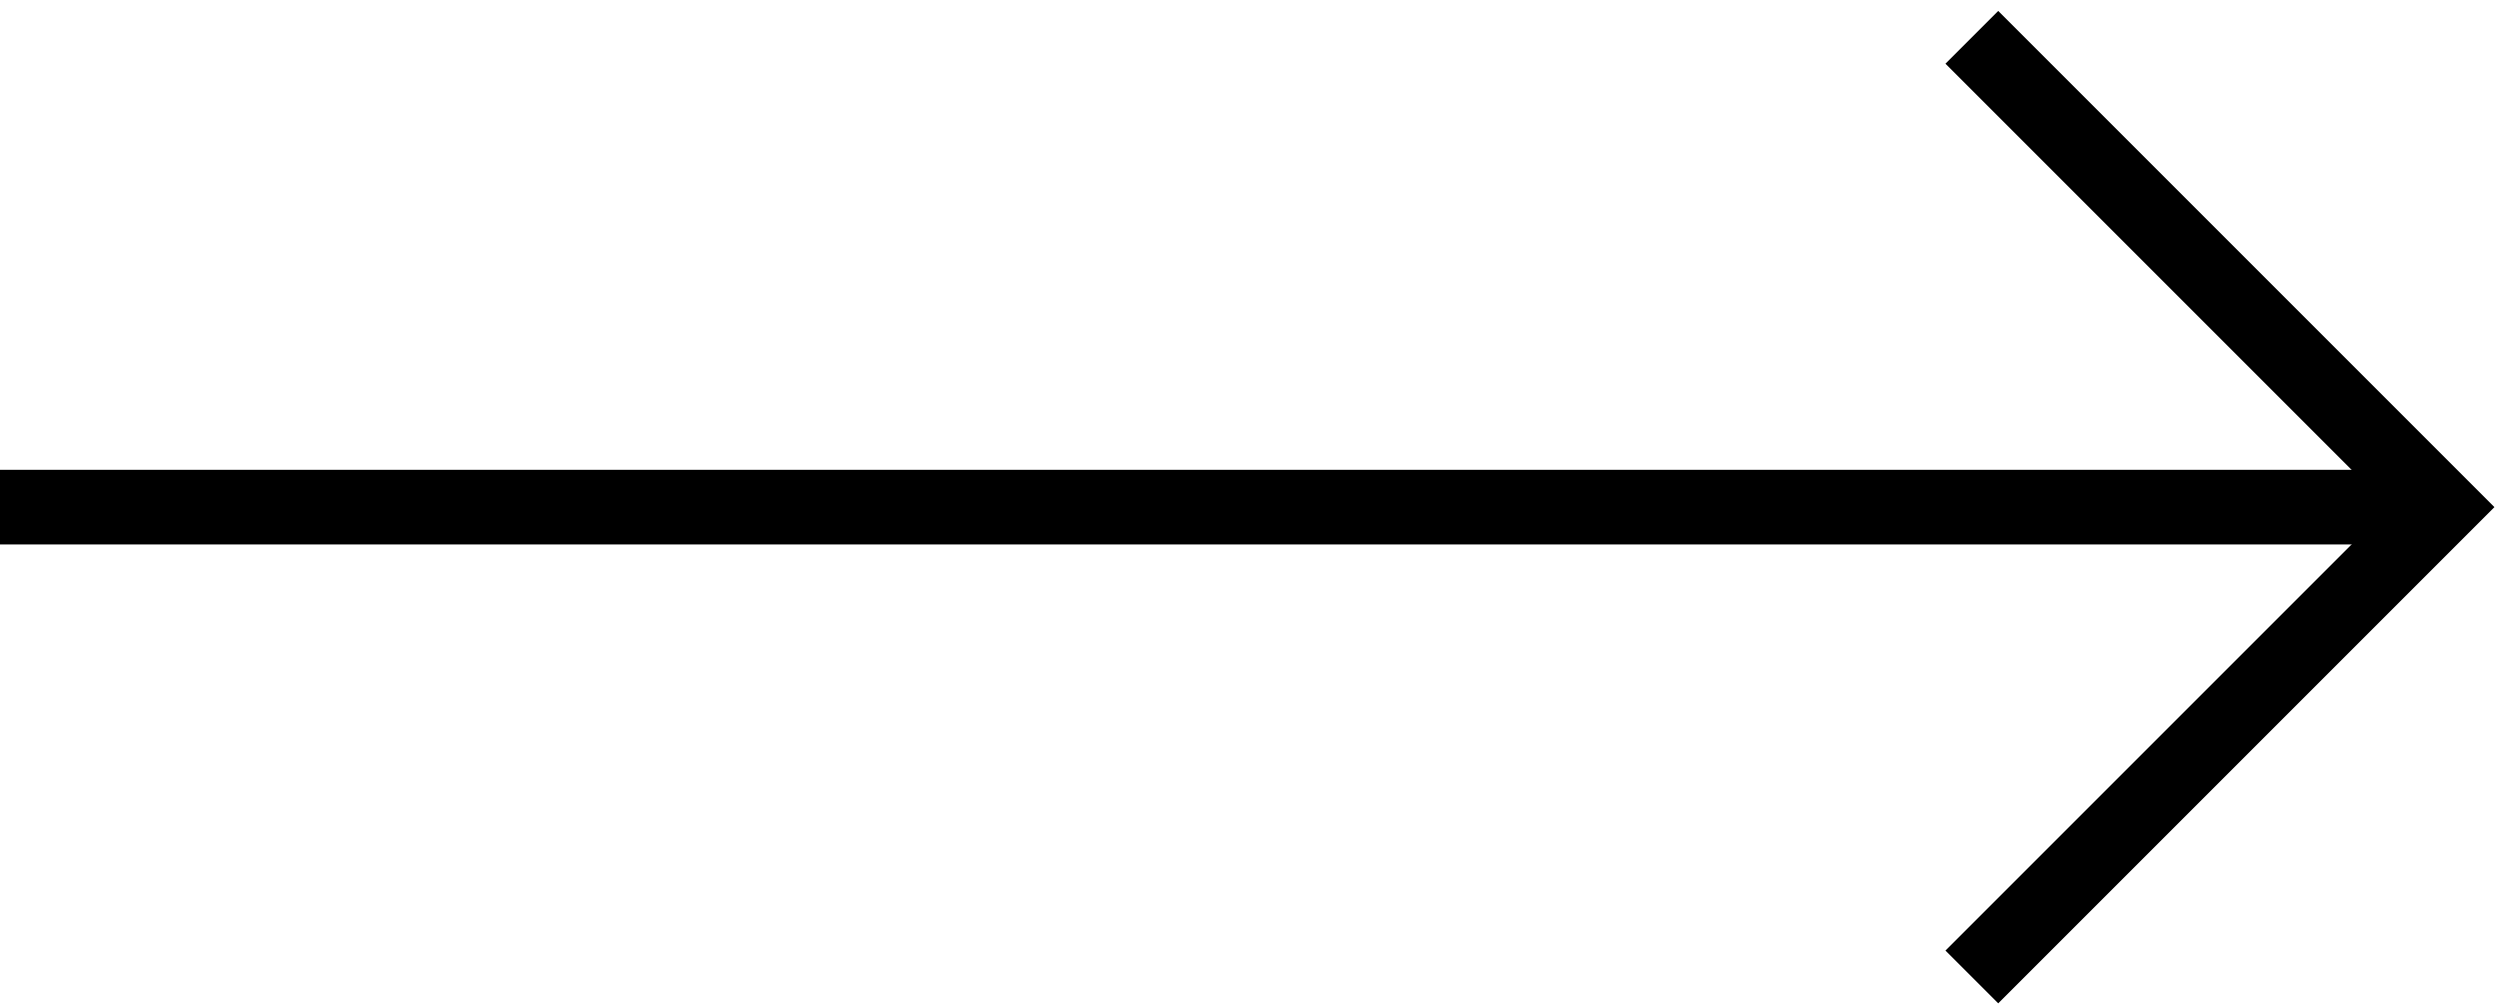
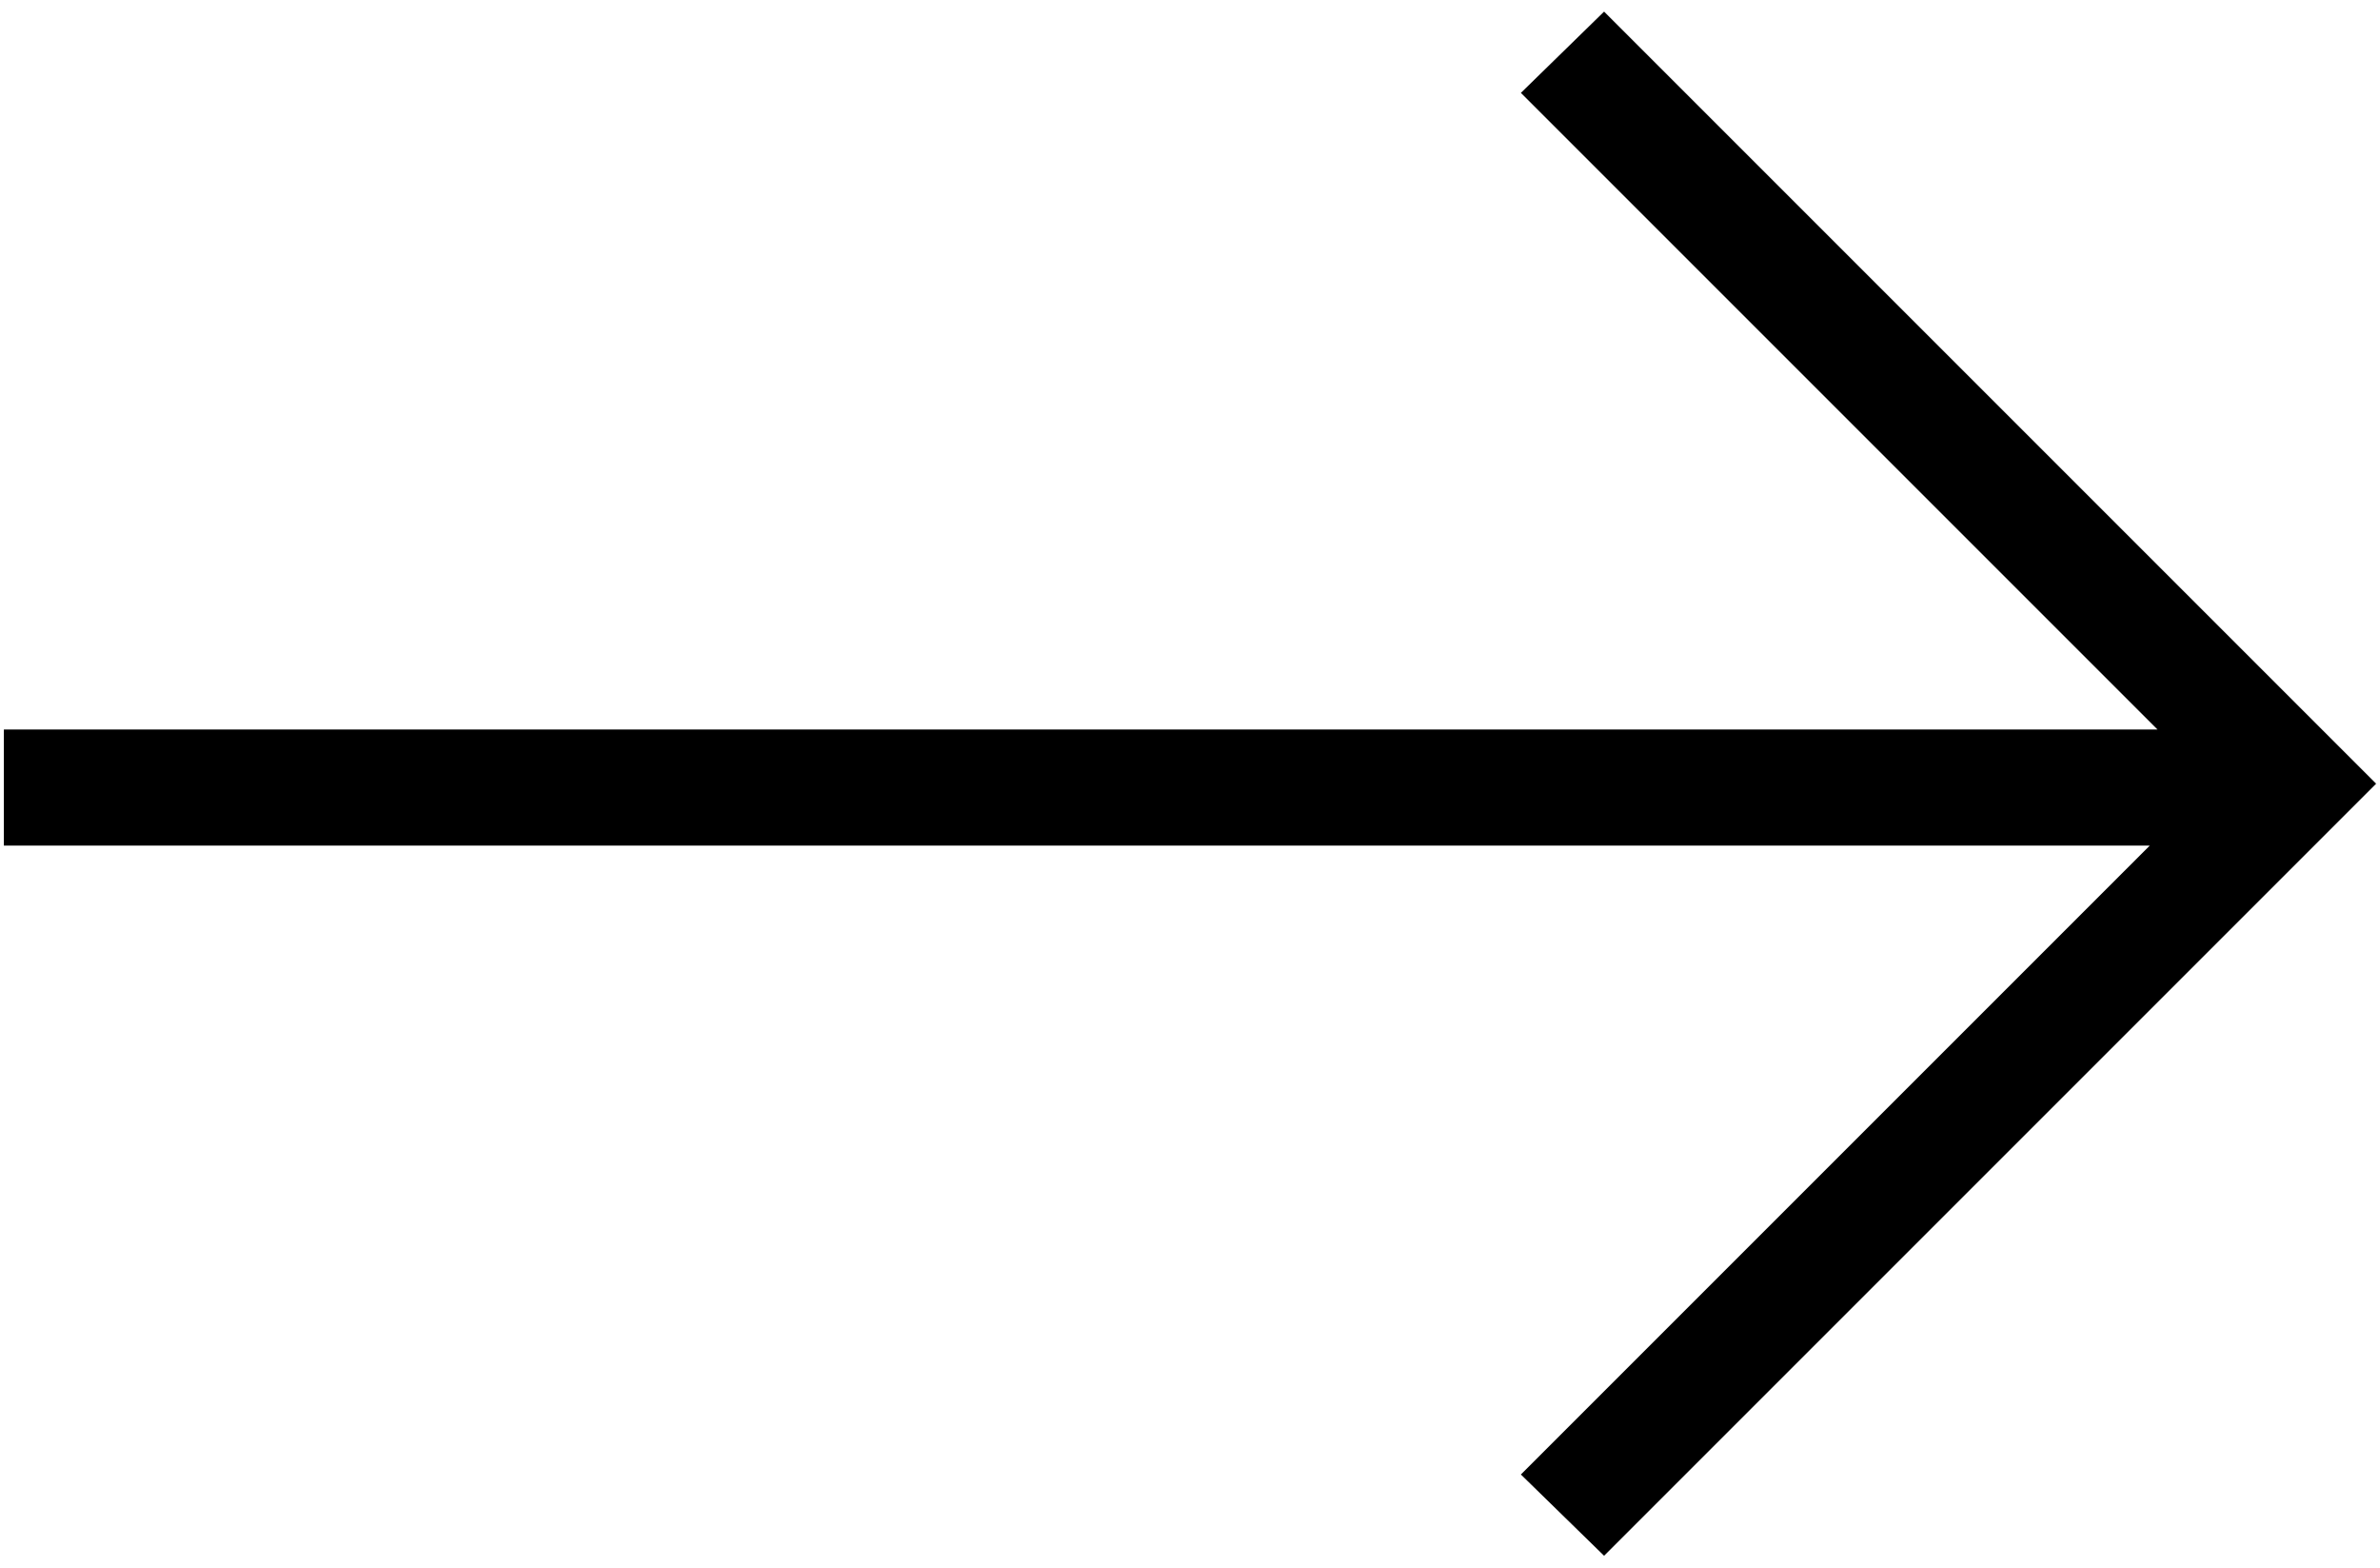
- <svg xmlns="http://www.w3.org/2000/svg" width="201" height="81" viewBox="0 0 201 81" fill="none">
-   <path d="M0 40.773L194.422 40.773" stroke="black" stroke-width="6" />
-   <path d="M158.535 3L196.309 40.773L158.535 78.547" stroke="black" stroke-width="6" />
+ <svg xmlns="http://www.w3.org/2000/svg" id="_레이어_1" data-name="레이어_1" version="1.1" viewBox="0 0 123 81">
+   <polygon points="82.9 .6 78.6 4.8 111.5 37.7 .2 37.7 .2 43.7 111.1 43.7 78.6 76.2 82.9 80.4 122.8 40.5 82.9 .6" />
</svg>
